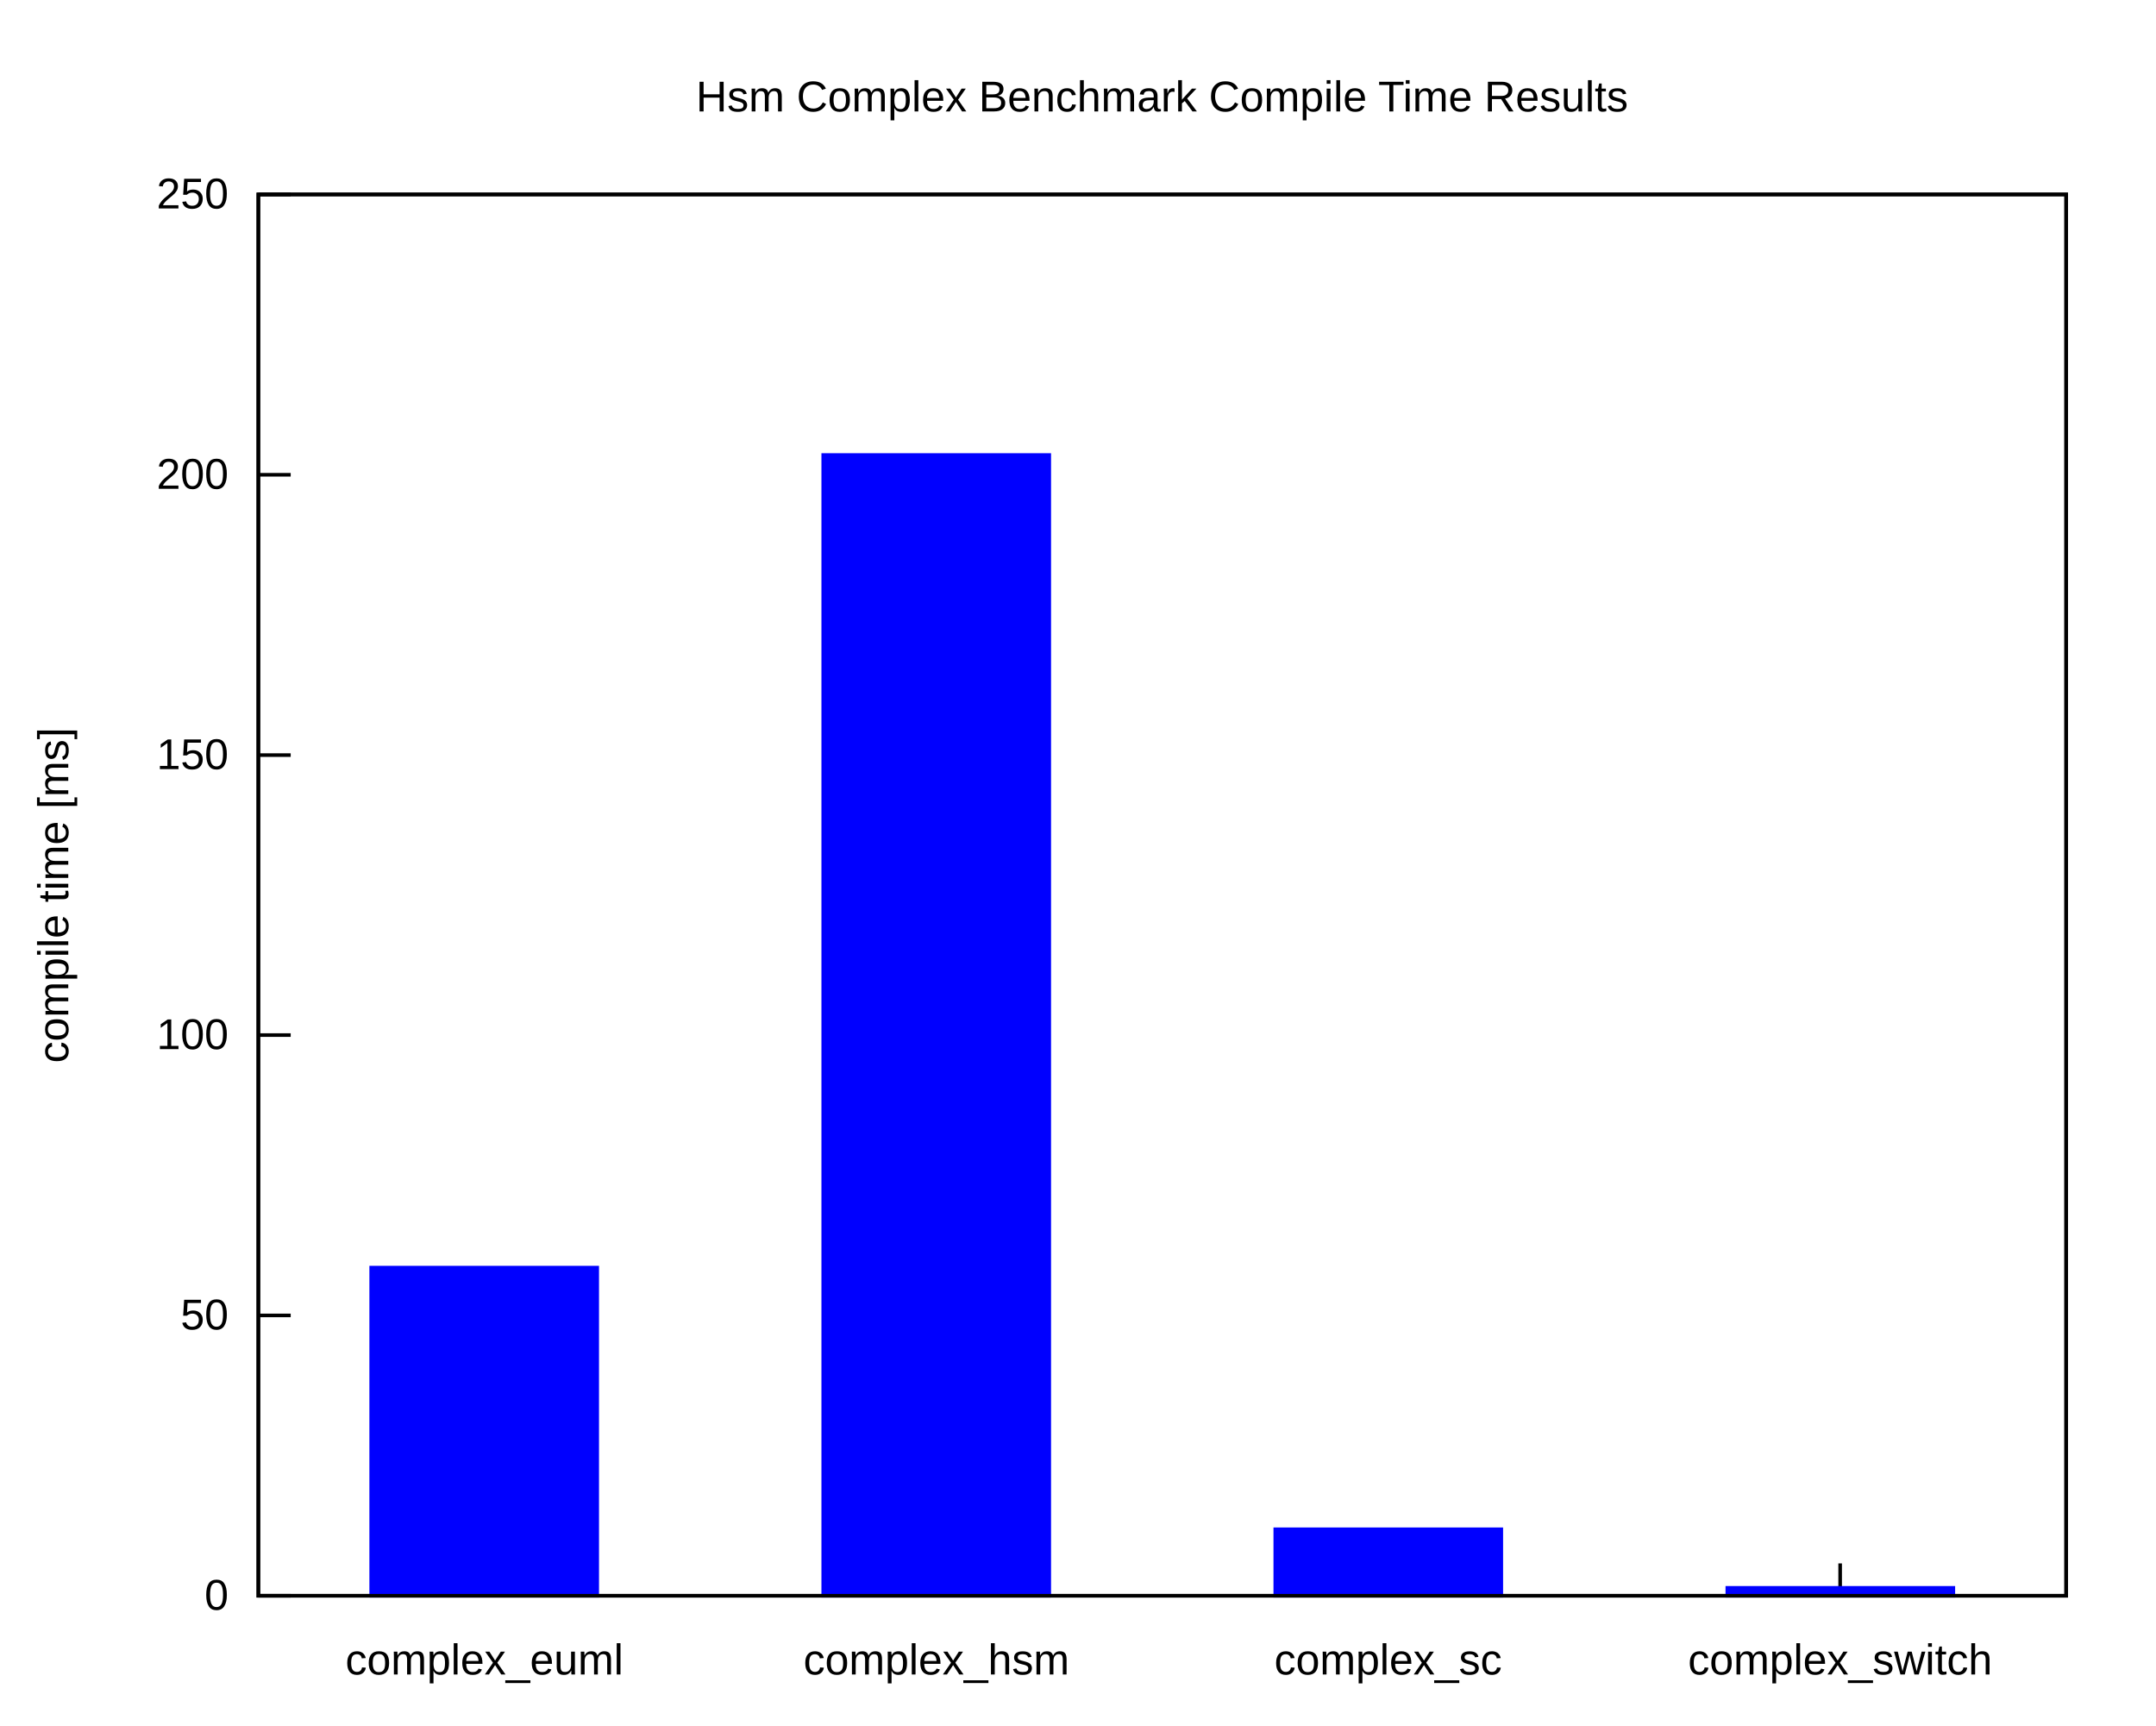
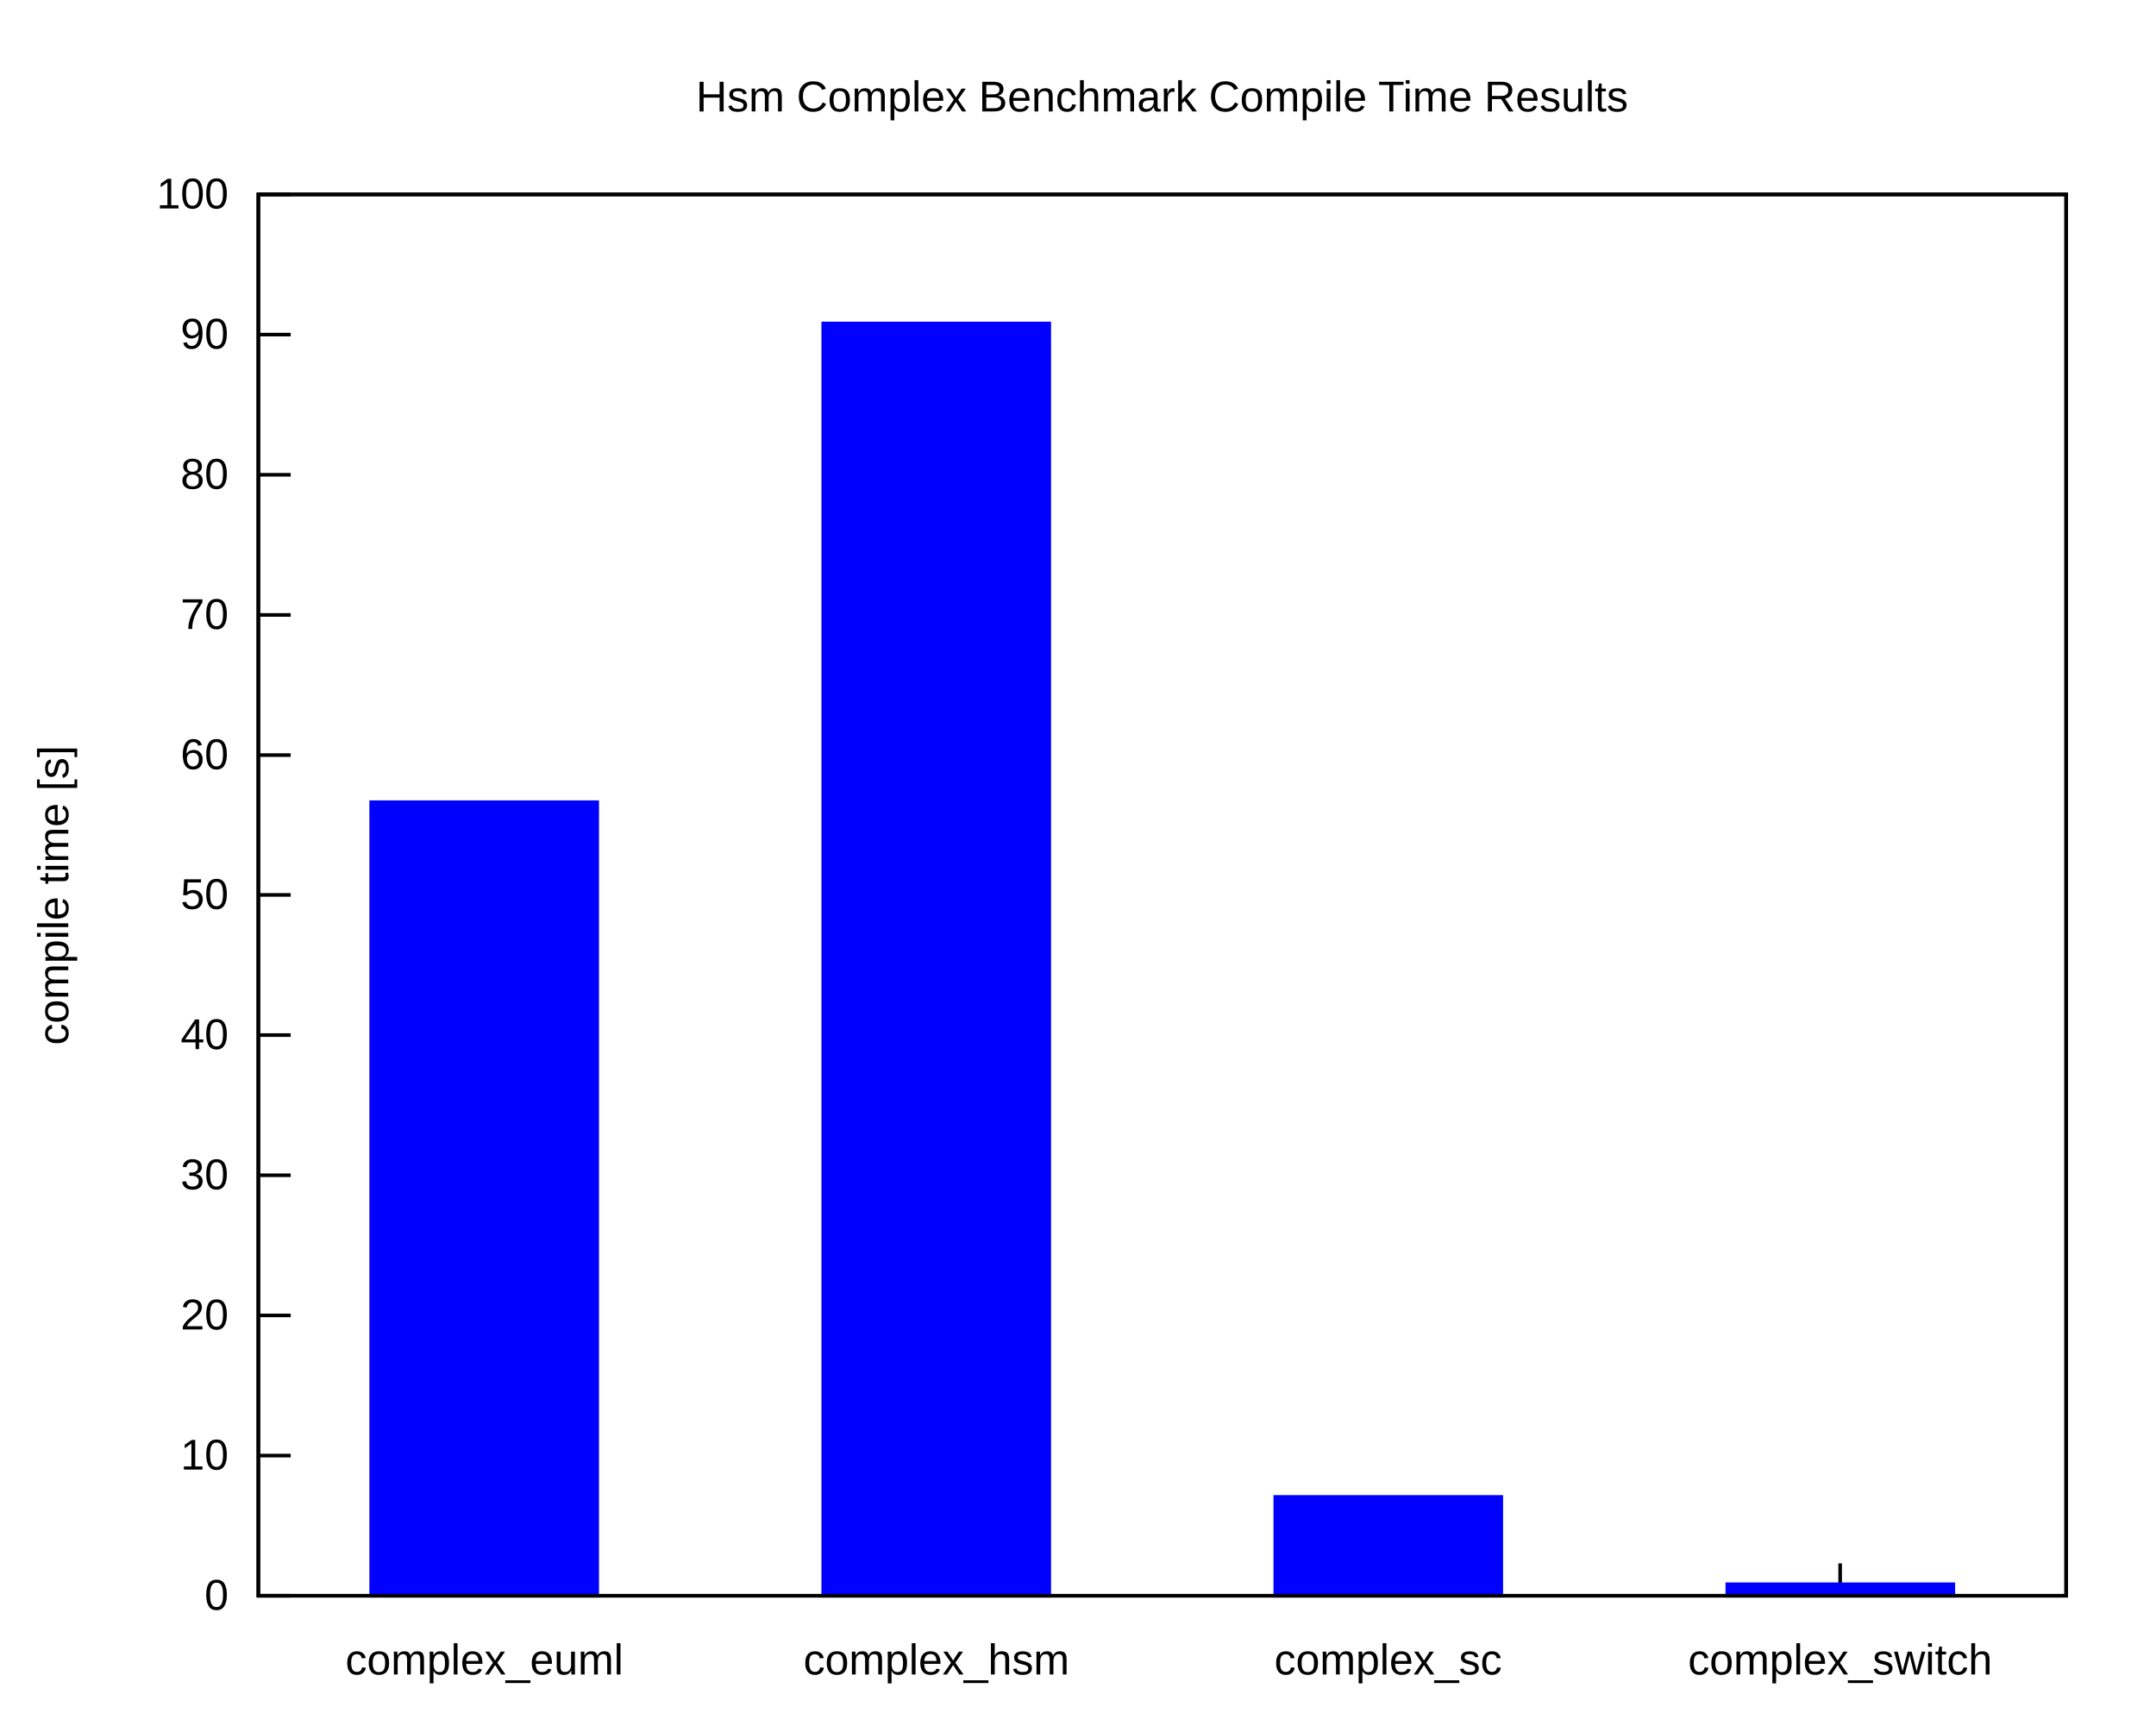
<svg xmlns="http://www.w3.org/2000/svg" xmlns:xlink="http://www.w3.org/1999/xlink" width="600" height="480" viewBox="0 0 600 480">
  <g id="gnuplot_canvas">
    <rect x="0" y="0" width="600" height="480" fill="none" />
    <defs>
      <circle id="gpDot" r="0.5" stroke-width="0.5" stroke="currentColor" />
      <path id="gpPt0" stroke-width="0.222" stroke="currentColor" d="M-1,0 h2 M0,-1 v2" />
      <path id="gpPt1" stroke-width="0.222" stroke="currentColor" d="M-1,-1 L1,1 M1,-1 L-1,1" />
      <path id="gpPt2" stroke-width="0.222" stroke="currentColor" d="M-1,0 L1,0 M0,-1 L0,1 M-1,-1 L1,1 M-1,1 L1,-1" />
      <rect id="gpPt3" stroke-width="0.222" stroke="currentColor" x="-1" y="-1" width="2" height="2" />
      <rect id="gpPt4" stroke-width="0.222" stroke="currentColor" fill="currentColor" x="-1" y="-1" width="2" height="2" />
      <circle id="gpPt5" stroke-width="0.222" stroke="currentColor" cx="0" cy="0" r="1" />
      <use xlink:href="#gpPt5" id="gpPt6" fill="currentColor" stroke="none" />
      <path id="gpPt7" stroke-width="0.222" stroke="currentColor" d="M0,-1.33 L-1.33,0.67 L1.33,0.67 z" />
      <use xlink:href="#gpPt7" id="gpPt8" fill="currentColor" stroke="none" />
      <use xlink:href="#gpPt7" id="gpPt9" stroke="currentColor" transform="rotate(180)" />
      <use xlink:href="#gpPt9" id="gpPt10" fill="currentColor" stroke="none" />
      <use xlink:href="#gpPt3" id="gpPt11" stroke="currentColor" transform="rotate(45)" />
      <use xlink:href="#gpPt11" id="gpPt12" fill="currentColor" stroke="none" />
      <path id="gpPt13" stroke-width="0.222" stroke="currentColor" d="M0,1.330 L1.265,0.411 L0.782,-1.067 L-0.782,-1.076 L-1.265,0.411 z" />
      <use xlink:href="#gpPt13" id="gpPt14" fill="currentColor" stroke="none" />
      <filter id="textbox" filterUnits="objectBoundingBox" x="0" y="0" height="1" width="1">
        <feFlood flood-color="white" flood-opacity="1" result="bgnd" />
        <feComposite in="SourceGraphic" in2="bgnd" operator="atop" />
      </filter>
      <filter id="greybox" filterUnits="objectBoundingBox" x="0" y="0" height="1" width="1">
        <feFlood flood-color="lightgrey" flood-opacity="1" result="grey" />
        <feComposite in="SourceGraphic" in2="grey" operator="atop" />
      </filter>
    </defs>
    <g fill="none" color="white" stroke="currentColor" stroke-width="1.00" stroke-linecap="butt" stroke-linejoin="miter">
</g>
    <g fill="none" color="black" stroke="currentColor" stroke-width="1.00" stroke-linecap="butt" stroke-linejoin="miter">
      <path stroke="black" d="M71.9,444.0 L80.9,444.0  " />
      <g transform="translate(63.6,447.9)" stroke="none" fill="black" font-family="Arial" font-size="12.00" text-anchor="end">
        <text> 0</text>
      </g>
    </g>
    <g fill="none" color="black" stroke="currentColor" stroke-width="1.00" stroke-linecap="butt" stroke-linejoin="miter">
+       <path stroke="black" d="M71.9,405.0 L80.9,405.0  " />
+       <g transform="translate(63.6,408.9)" stroke="none" fill="black" font-family="Arial" font-size="12.00" text-anchor="end">
+         <text> 10</text>
+       </g>
+     </g>
+     <g fill="none" color="black" stroke="currentColor" stroke-width="1.00" stroke-linecap="butt" stroke-linejoin="miter">
      <path stroke="black" d="M71.9,366.0 L80.9,366.0  " />
      <g transform="translate(63.6,369.9)" stroke="none" fill="black" font-family="Arial" font-size="12.00" text-anchor="end">
-         <text> 50</text>
+         <text> 20</text>
+       </g>
+     </g>
+     <g fill="none" color="black" stroke="currentColor" stroke-width="1.00" stroke-linecap="butt" stroke-linejoin="miter">
+       <path stroke="black" d="M71.9,327.0 L80.9,327.0  " />
+       <g transform="translate(63.6,330.9)" stroke="none" fill="black" font-family="Arial" font-size="12.00" text-anchor="end">
+         <text> 30</text>
      </g>
    </g>
    <g fill="none" color="black" stroke="currentColor" stroke-width="1.00" stroke-linecap="butt" stroke-linejoin="miter">
      <path stroke="black" d="M71.9,288.0 L80.9,288.0  " />
      <g transform="translate(63.6,291.9)" stroke="none" fill="black" font-family="Arial" font-size="12.00" text-anchor="end">
-         <text> 100</text>
+         <text> 40</text>
+       </g>
+     </g>
+     <g fill="none" color="black" stroke="currentColor" stroke-width="1.00" stroke-linecap="butt" stroke-linejoin="miter">
+       <path stroke="black" d="M71.9,249.0 L80.9,249.0  " />
+       <g transform="translate(63.6,252.9)" stroke="none" fill="black" font-family="Arial" font-size="12.00" text-anchor="end">
+         <text> 50</text>
      </g>
    </g>
    <g fill="none" color="black" stroke="currentColor" stroke-width="1.00" stroke-linecap="butt" stroke-linejoin="miter">
      <path stroke="black" d="M71.9,210.1 L80.9,210.1  " />
      <g transform="translate(63.6,214.0)" stroke="none" fill="black" font-family="Arial" font-size="12.00" text-anchor="end">
-         <text> 150</text>
+         <text> 60</text>
+       </g>
+     </g>
+     <g fill="none" color="black" stroke="currentColor" stroke-width="1.00" stroke-linecap="butt" stroke-linejoin="miter">
+       <path stroke="black" d="M71.9,171.1 L80.9,171.1  " />
+       <g transform="translate(63.6,175.0)" stroke="none" fill="black" font-family="Arial" font-size="12.00" text-anchor="end">
+         <text> 70</text>
      </g>
    </g>
    <g fill="none" color="black" stroke="currentColor" stroke-width="1.00" stroke-linecap="butt" stroke-linejoin="miter">
      <path stroke="black" d="M71.9,132.1 L80.9,132.1  " />
      <g transform="translate(63.6,136.0)" stroke="none" fill="black" font-family="Arial" font-size="12.00" text-anchor="end">
-         <text> 200</text>
+         <text> 80</text>
+       </g>
+     </g>
+     <g fill="none" color="black" stroke="currentColor" stroke-width="1.00" stroke-linecap="butt" stroke-linejoin="miter">
+       <path stroke="black" d="M71.9,93.1 L80.9,93.1  " />
+       <g transform="translate(63.6,97.0)" stroke="none" fill="black" font-family="Arial" font-size="12.00" text-anchor="end">
+         <text> 90</text>
      </g>
    </g>
    <g fill="none" color="black" stroke="currentColor" stroke-width="1.00" stroke-linecap="butt" stroke-linejoin="miter">
      <path stroke="black" d="M71.9,54.1 L80.9,54.1  " />
      <g transform="translate(63.6,58.0)" stroke="none" fill="black" font-family="Arial" font-size="12.00" text-anchor="end">
-         <text> 250</text>
+         <text> 100</text>
      </g>
    </g>
    <g fill="none" color="black" stroke="currentColor" stroke-width="1.00" stroke-linecap="butt" stroke-linejoin="miter">
      <path stroke="black" d="M134.8,444.0 L134.8,435.0  " />
      <g transform="translate(134.8,465.9)" stroke="none" fill="black" font-family="Arial" font-size="12.00" text-anchor="middle">
        <text>complex_euml</text>
      </g>
    </g>
    <g fill="none" color="black" stroke="currentColor" stroke-width="1.00" stroke-linecap="butt" stroke-linejoin="miter">
      <path stroke="black" d="M260.6,444.0 L260.6,435.0  " />
      <g transform="translate(260.6,465.9)" stroke="none" fill="black" font-family="Arial" font-size="12.00" text-anchor="middle">
        <text>complex_hsm</text>
      </g>
    </g>
    <g fill="none" color="black" stroke="currentColor" stroke-width="1.00" stroke-linecap="butt" stroke-linejoin="miter">
      <path stroke="black" d="M386.3,444.0 L386.3,435.0  " />
      <g transform="translate(386.3,465.9)" stroke="none" fill="black" font-family="Arial" font-size="12.00" text-anchor="middle">
        <text>complex_sc</text>
      </g>
    </g>
    <g fill="none" color="black" stroke="currentColor" stroke-width="1.00" stroke-linecap="butt" stroke-linejoin="miter">
      <path stroke="black" d="M512.1,444.0 L512.1,435.0  " />
      <g transform="translate(512.1,465.9)" stroke="none" fill="black" font-family="Arial" font-size="12.00" text-anchor="middle">
        <text>complex_switch</text>
      </g>
    </g>
    <g fill="none" color="black" stroke="currentColor" stroke-width="1.00" stroke-linecap="butt" stroke-linejoin="miter">
</g>
    <g fill="none" color="black" stroke="currentColor" stroke-width="1.00" stroke-linecap="butt" stroke-linejoin="miter">
      <path stroke="black" d="M71.9,54.1 L71.9,444.0 L575.0,444.0 L575.0,54.1 L71.9,54.1 Z  " />
    </g>
    <g fill="none" color="black" stroke="currentColor" stroke-width="1.00" stroke-linecap="butt" stroke-linejoin="miter">
      <g transform="translate(19.0,249.1) rotate(270)" stroke="none" fill="black" font-family="Arial" font-size="12.00" text-anchor="middle">
-         <text>compile time [ms]</text>
+         <text>compile time [s]</text>
      </g>
    </g>
    <g fill="none" color="black" stroke="currentColor" stroke-width="1.00" stroke-linecap="butt" stroke-linejoin="miter">
      <g transform="translate(323.4,31.0)" stroke="none" fill="black" font-family="Arial" font-size="12.00" text-anchor="middle">
        <text>Hsm Complex Benchmark Compile Time Results</text>
      </g>
    </g>
    <g fill="none" color="black" stroke="currentColor" stroke-width="1.00" stroke-linecap="butt" stroke-linejoin="miter">
</g>
    <g id="gnuplot_plot_1">
      <g fill="none" color="black" stroke="currentColor" stroke-width="1.00" stroke-linecap="butt" stroke-linejoin="miter">
        <g stroke="none" shape-rendering="crispEdges">
-           <polygon fill="rgb(  0,   0, 255)" points="103.3,444.0 166.3,444.0 166.3,352.6 103.3,352.6 " />
+           <polygon fill="rgb(  0,   0, 255)" points="103.3,444.0 166.3,444.0 166.3,223.1 103.3,223.1 " />
        </g>
-         <path stroke="rgb(  0,   0, 255)" d="M103.3,444.0 L103.3,352.7 L166.2,352.7 L166.2,444.0 L103.3,444.0 Z  " />
+         <path stroke="rgb(  0,   0, 255)" d="M103.3,444.0 L103.3,223.2 L166.2,223.2 L166.2,444.0 L103.3,444.0 Z  " />
        <g stroke="none" shape-rendering="crispEdges">
-           <polygon fill="rgb(  0,   0, 255)" points="229.1,444.0 292.1,444.0 292.1,126.5 229.1,126.5 " />
+           <polygon fill="rgb(  0,   0, 255)" points="229.1,444.0 292.1,444.0 292.1,89.9 229.1,89.9 " />
        </g>
-         <path stroke="rgb(  0,   0, 255)" d="M229.1,444.0 L229.1,126.6 L292.0,126.6 L292.0,444.0 L229.1,444.0 Z  " />
+         <path stroke="rgb(  0,   0, 255)" d="M229.1,444.0 L229.1,90.0 L292.0,90.0 L292.0,444.0 L229.1,444.0 Z  " />
        <g stroke="none" shape-rendering="crispEdges">
-           <polygon fill="rgb(  0,   0, 255)" points="354.9,444.0 417.9,444.0 417.9,425.4 354.9,425.4 " />
+           <polygon fill="rgb(  0,   0, 255)" points="354.9,444.0 417.9,444.0 417.9,416.4 354.9,416.4 " />
        </g>
-         <path stroke="rgb(  0,   0, 255)" d="M354.9,444.0 L354.9,425.5 L417.8,425.5 L417.8,444.0 L354.9,444.0 Z  " />
+         <path stroke="rgb(  0,   0, 255)" d="M354.9,444.0 L354.9,416.5 L417.8,416.5 L417.8,444.0 L354.9,444.0 Z  " />
        <g stroke="none" shape-rendering="crispEdges">
-           <polygon fill="rgb(  0,   0, 255)" points="480.7,444.0 543.7,444.0 543.7,441.7 480.7,441.7 " />
+           <polygon fill="rgb(  0,   0, 255)" points="480.7,444.0 543.7,444.0 543.7,440.7 480.7,440.7 " />
        </g>
-         <path stroke="rgb(  0,   0, 255)" d="M480.7,444.0 L480.7,441.8 L543.6,441.8 L543.6,444.0 L480.7,444.0 Z  " />
+         <path stroke="rgb(  0,   0, 255)" d="M480.7,444.0 L480.7,440.8 L543.6,440.8 L543.6,444.0 L480.7,444.0 Z  " />
      </g>
    </g>
    <g fill="none" color="white" stroke="rgb(  0,   0, 255)" stroke-width="2.00" stroke-linecap="butt" stroke-linejoin="miter">
</g>
    <g fill="none" color="black" stroke="currentColor" stroke-width="2.00" stroke-linecap="butt" stroke-linejoin="miter">
</g>
    <g fill="none" color="black" stroke="black" stroke-width="1.00" stroke-linecap="butt" stroke-linejoin="miter">
</g>
    <g fill="none" color="black" stroke="currentColor" stroke-width="1.00" stroke-linecap="butt" stroke-linejoin="miter">
      <path stroke="black" d="M71.9,54.1 L71.9,444.0 L575.0,444.0 L575.0,54.1 L71.9,54.1 Z  " />
    </g>
    <g fill="none" color="black" stroke="currentColor" stroke-width="1.00" stroke-linecap="butt" stroke-linejoin="miter">
</g>
  </g>
</svg>
